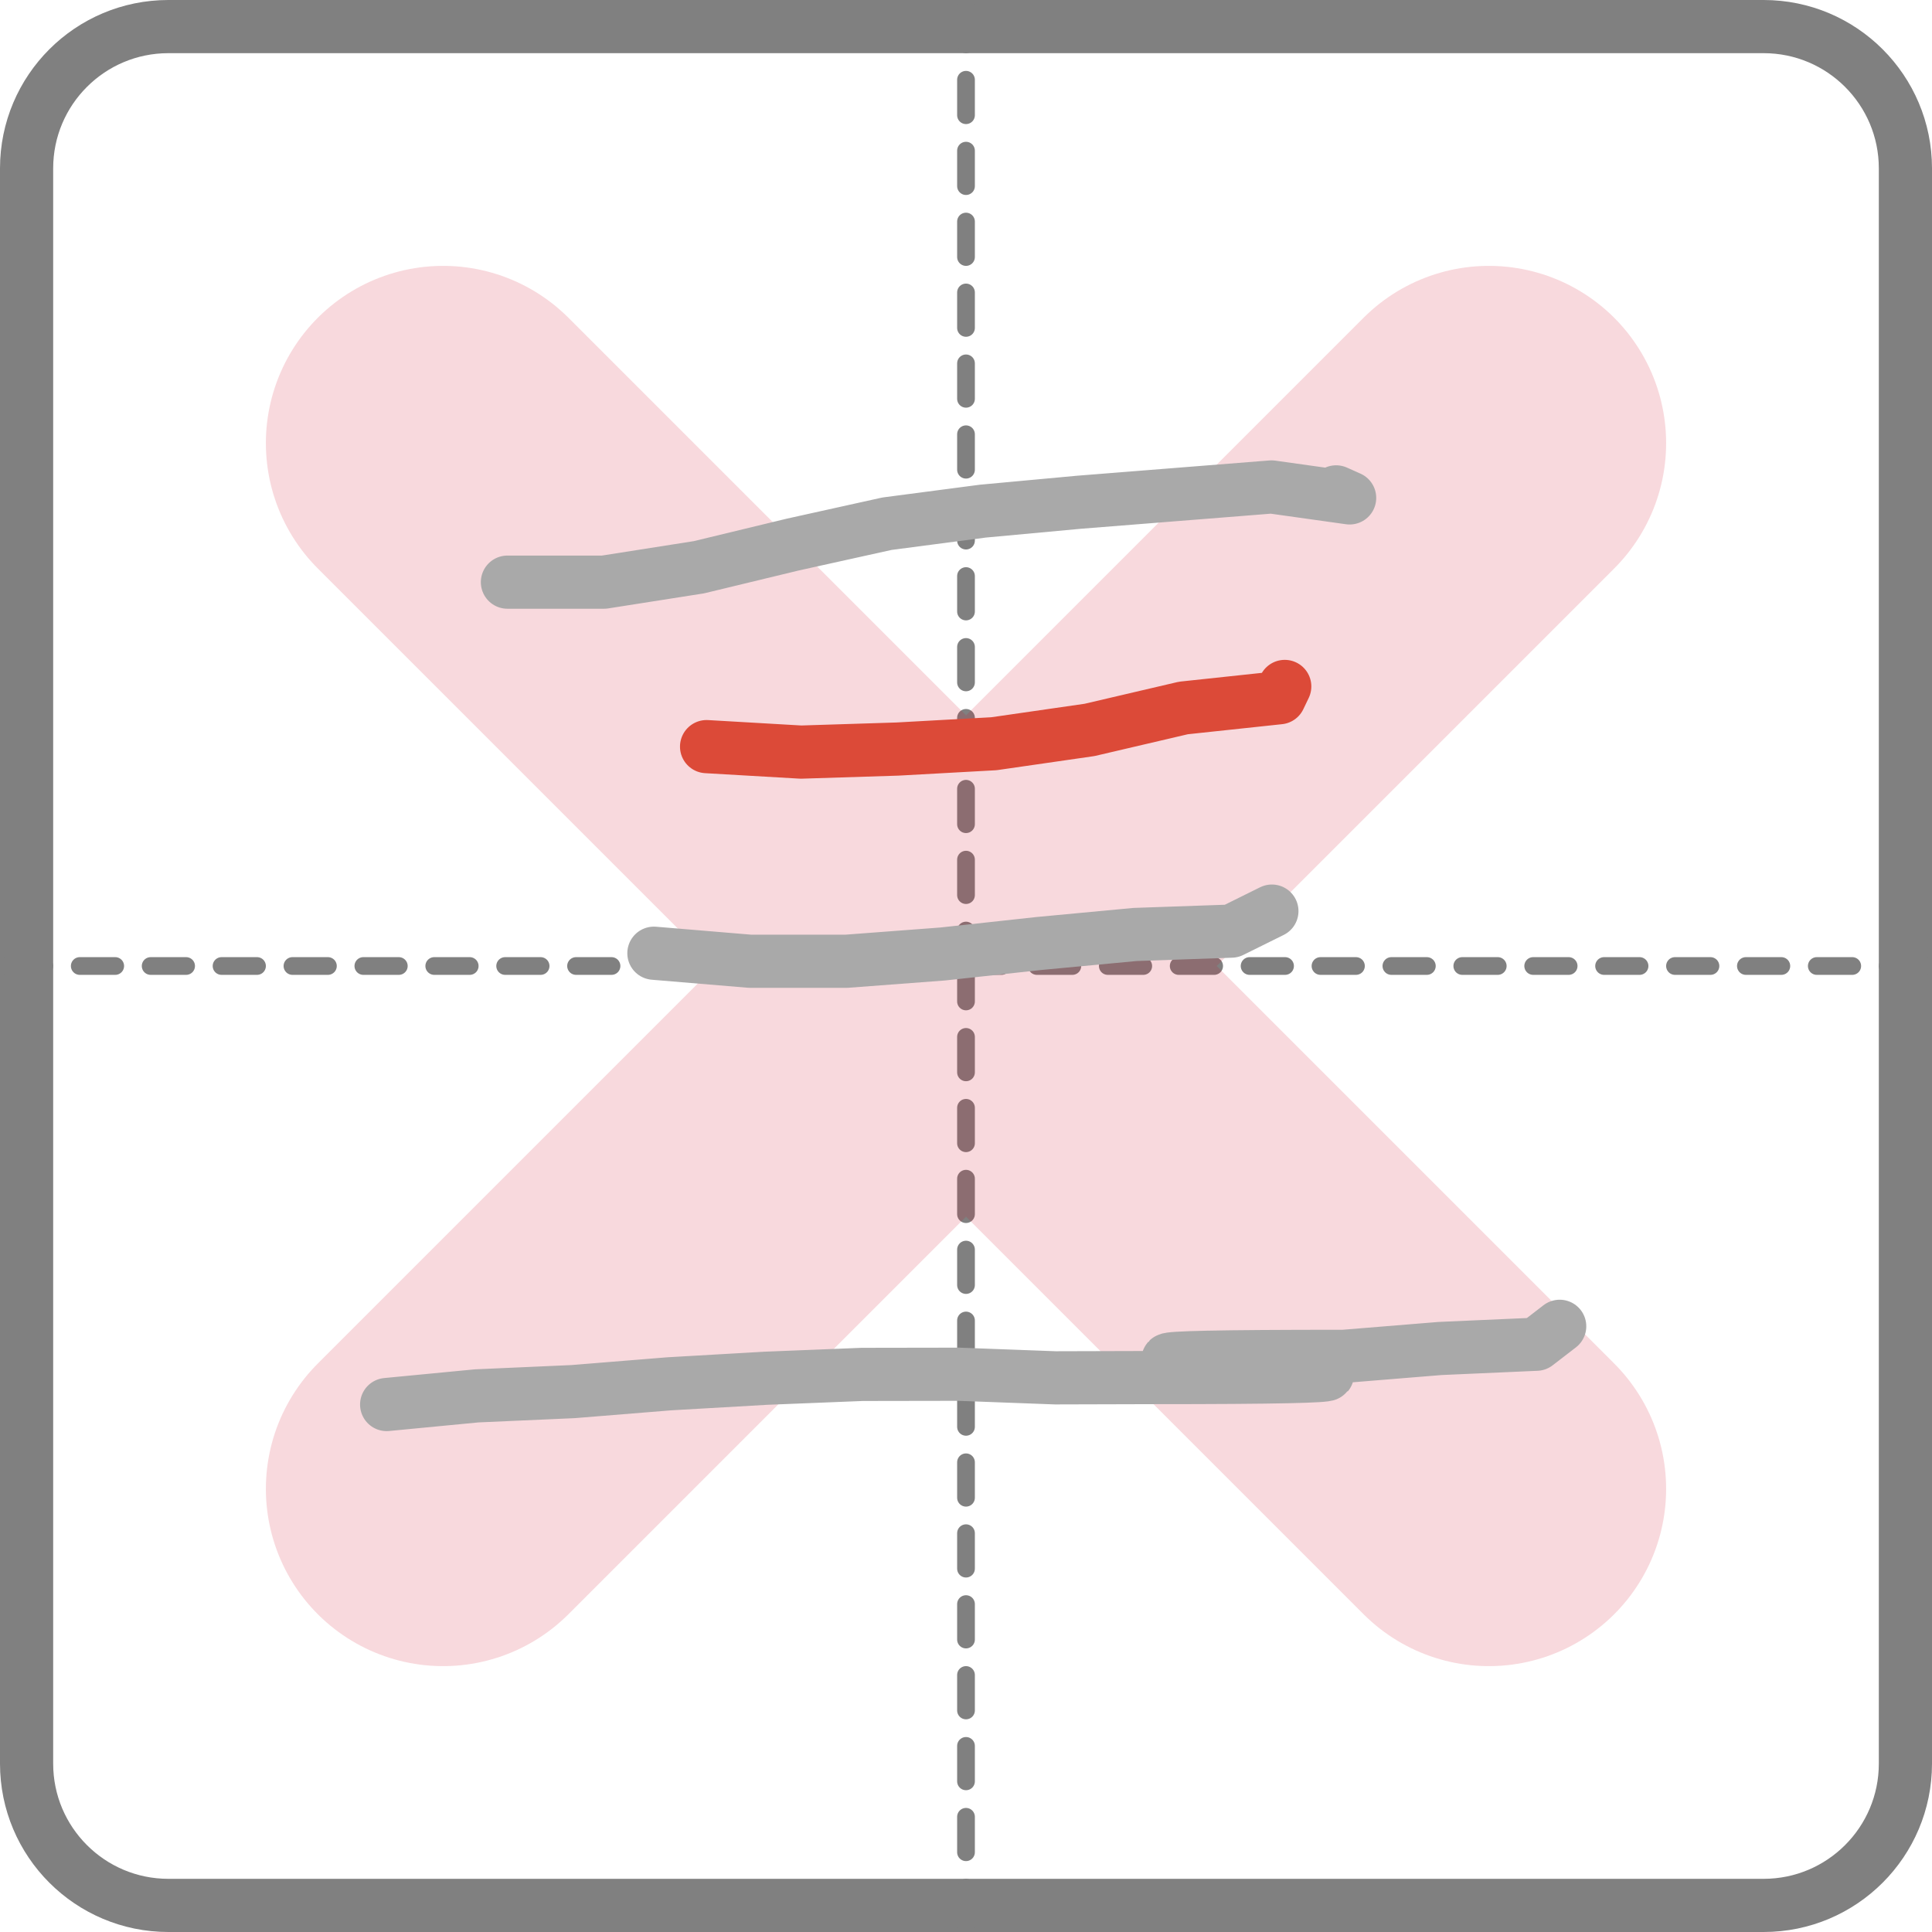
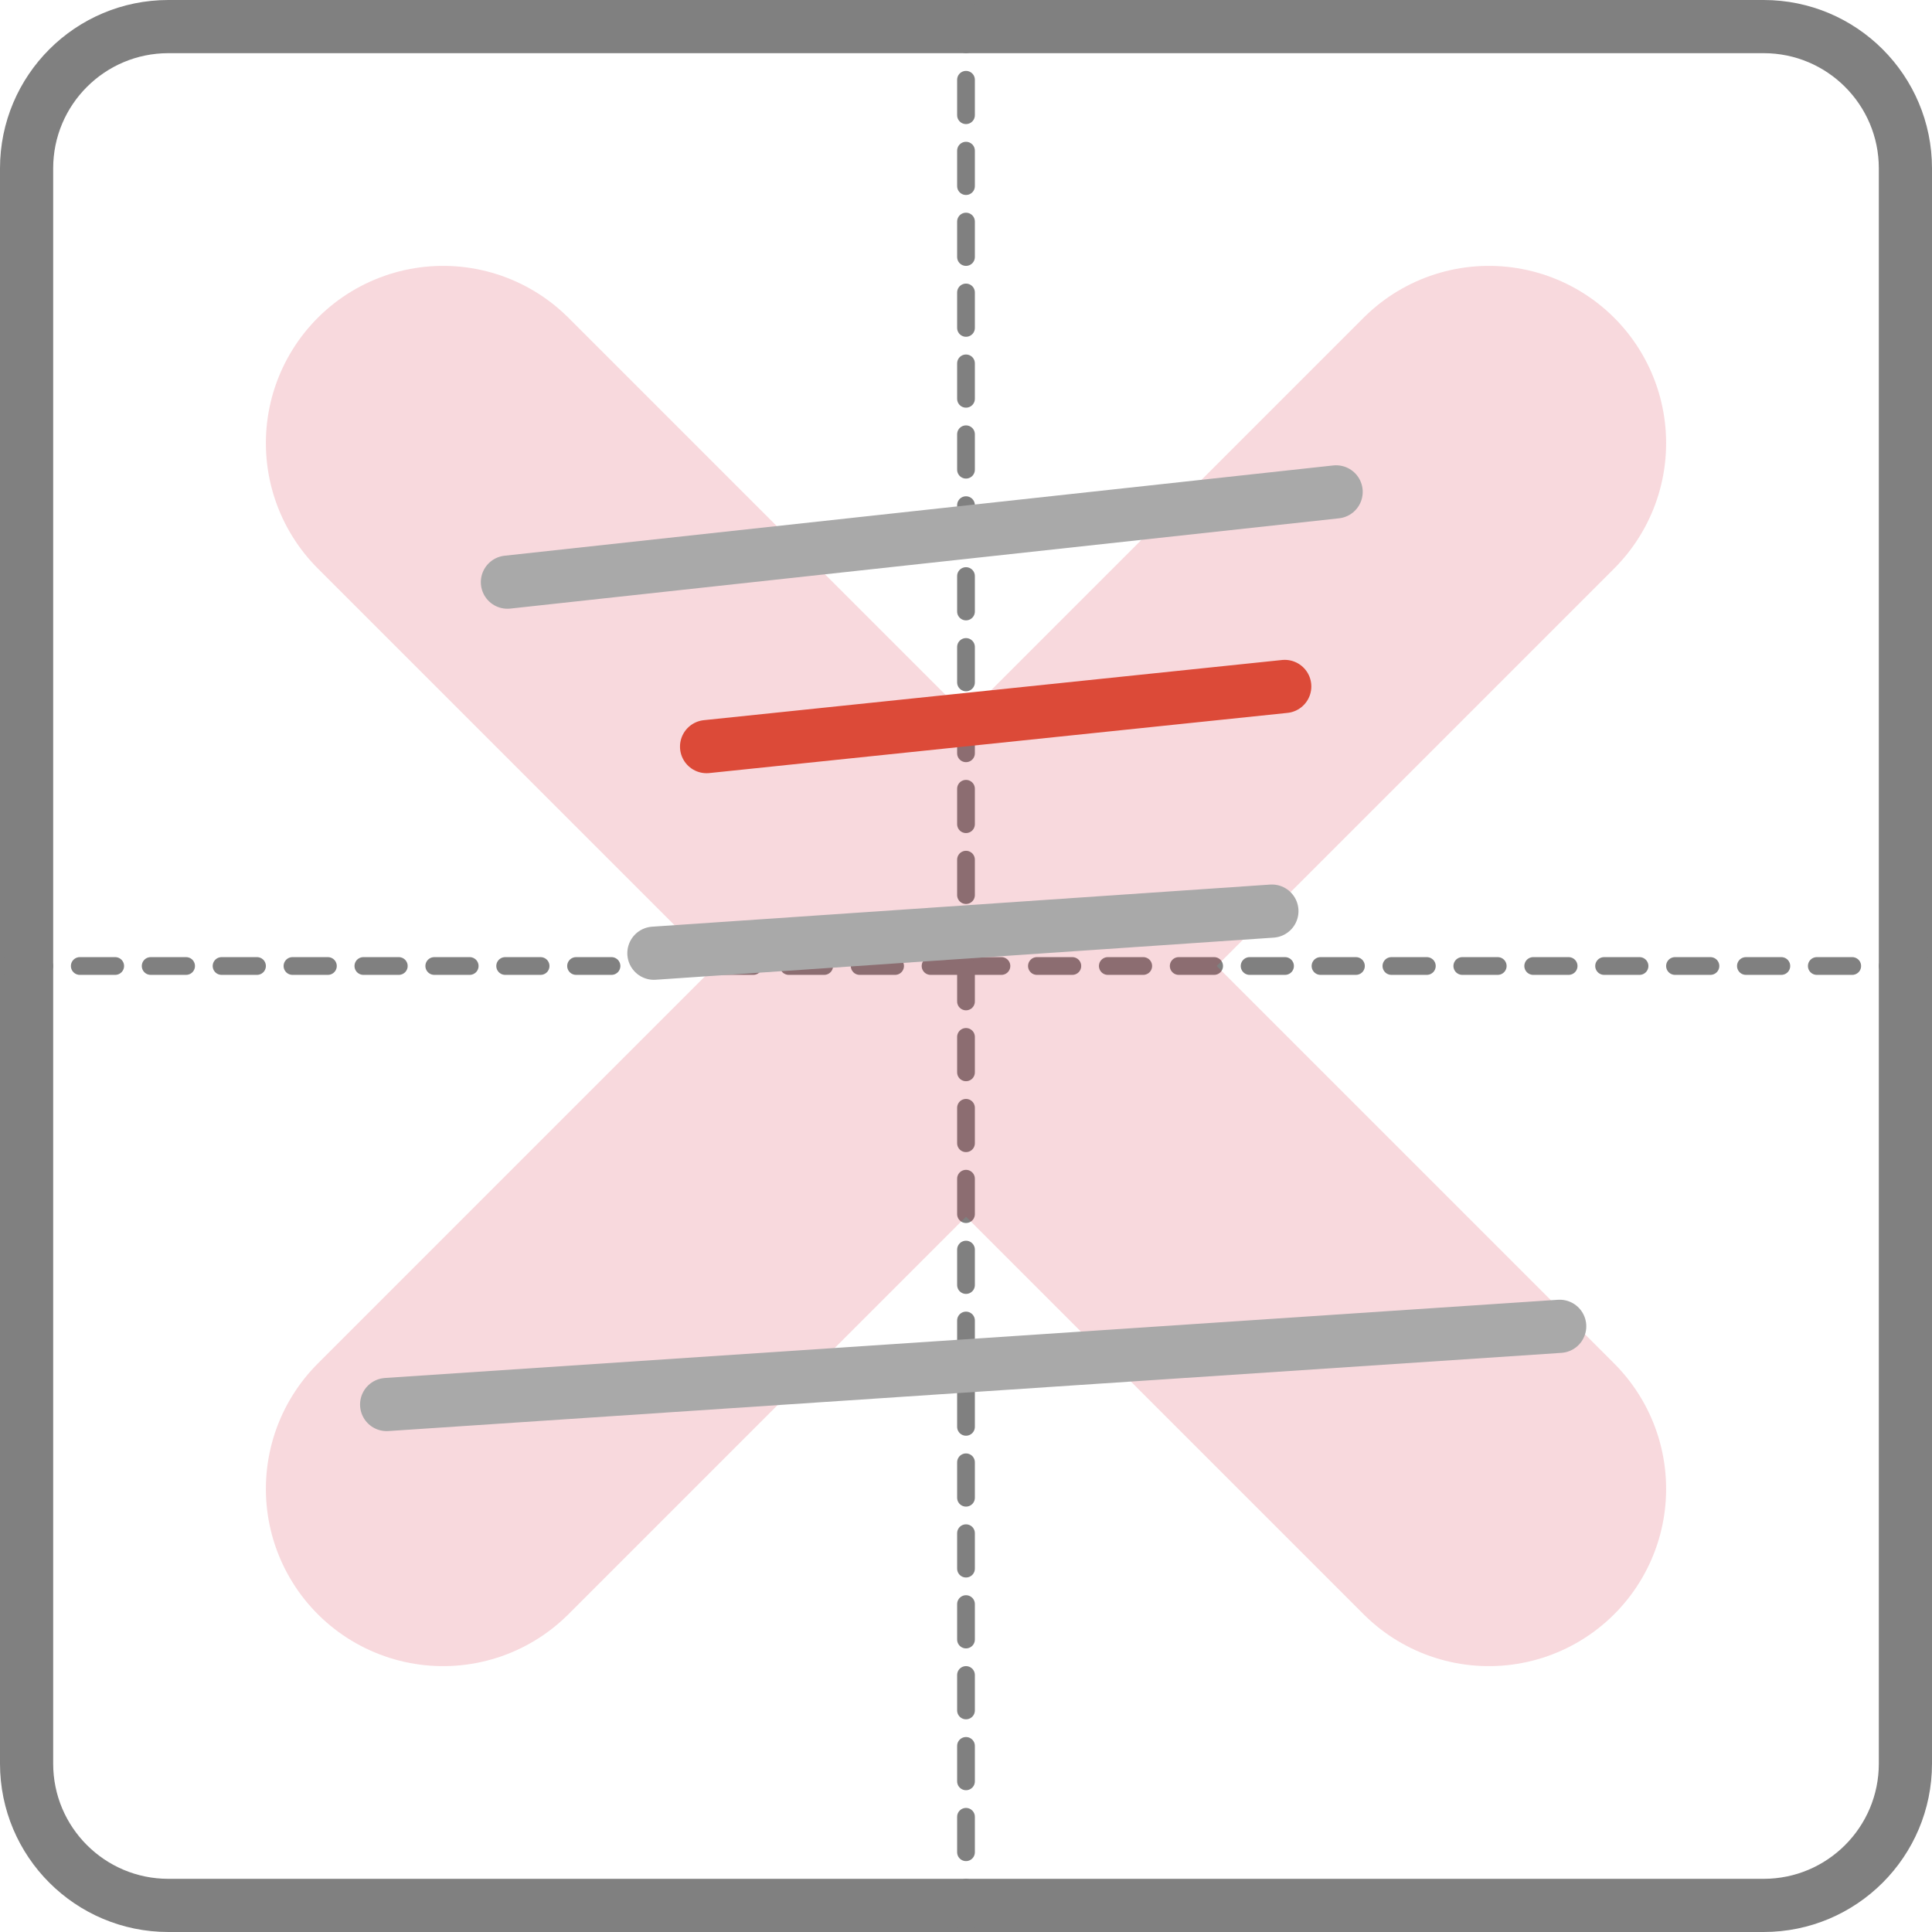
<svg xmlns="http://www.w3.org/2000/svg" height="109" viewBox="0 0 109 109" width="109">
  <rect fill="none" height="106" rx="8" ry="8" stroke="gray" stroke-linejoin="miter" stroke-width="3" width="106" x="1.5" y="1.5" />
  <line stroke="gray" stroke-dasharray="2,2" stroke-linecap="round" stroke-width="1" x1="54.5" x2="109" y1="54.5" y2="54.5" />
  <line stroke="gray" stroke-dasharray="2,2" stroke-linecap="round" stroke-width="1" x1="54.5" x2="0" y1="54.5" y2="54.5" />
  <line stroke="gray" stroke-dasharray="2,2" stroke-linecap="round" stroke-width="1" x1="54.5" x2="54.5" y1="54.5" y2="0" />
  <line stroke="gray" stroke-dasharray="2,2" stroke-linecap="round" stroke-width="1" x1="54.5" x2="54.5" y1="54.5" y2="109" />
  <path d="M25,25 L84,84 M84,25 L25,84" fill="none" opacity="0.15" stroke="#D0021B" stroke-linecap="round" stroke-width="20" />
-   <path d="M28.628,32.844 L34.078,32.844 L39.428,32.004 L44.726,30.724 L50.043,29.547 L55.447,28.838 L60.872,28.336 C60.872,28.336 71.738,27.473 71.738,27.473 L76.144,28.091 L75.382,27.751" fill="none" stroke="darkgrey" stroke-linecap="round" stroke-linejoin="round" stroke-width="3" />
-   <path d="M39.864,42.123 L45.192,42.432 L50.639,42.26 L56.075,41.96 L61.469,41.181 L66.764,39.943 L72.178,39.365 L72.483,38.728" fill="none" stroke="#DC4A38" stroke-linecap="round" stroke-linejoin="round" stroke-width="3" />
-   <path d="M36.892,53.779 L42.312,54.232 L47.762,54.232 L53.19,53.822 L58.608,53.231 L64.032,52.722 L69.478,52.532 L71.758,51.403" fill="none" stroke="darkgrey" stroke-linecap="round" stroke-linejoin="round" stroke-width="3" />
-   <path d="M21.814,79.241 L26.89,78.753 L32.328,78.512 L37.76,78.072 L43.2,77.759 L48.646,77.541 L54.092,77.532 L59.538,77.735 L64.976,77.72 C94.22,77.72 46.567,76.523 75.81,76.523 L81.239,76.08 L86.684,75.839 L87.995,74.828" fill="none" stroke="darkgrey" stroke-linecap="round" stroke-linejoin="round" stroke-width="3" />
+   <path d="M28.628,32.844 C44.213,31.146 59.798,29.449 75.382,27.751" fill="none" stroke="darkgrey" stroke-linecap="round" stroke-linejoin="round" stroke-width="3" />
+   <path d="M39.864,42.123 C50.737,40.992 61.61,39.86 72.483,38.728" fill="none" stroke="#DC4A38" stroke-linecap="round" stroke-linejoin="round" stroke-width="3" />
+   <path d="M36.892,53.779 C48.514,52.987 60.136,52.195 71.758,51.403" fill="none" stroke="darkgrey" stroke-linecap="round" stroke-linejoin="round" stroke-width="3" />
+   <path d="M21.814,79.241 C43.875,77.77 65.935,76.299 87.995,74.828" fill="none" stroke="darkgrey" stroke-linecap="round" stroke-linejoin="round" stroke-width="3" />
</svg>
